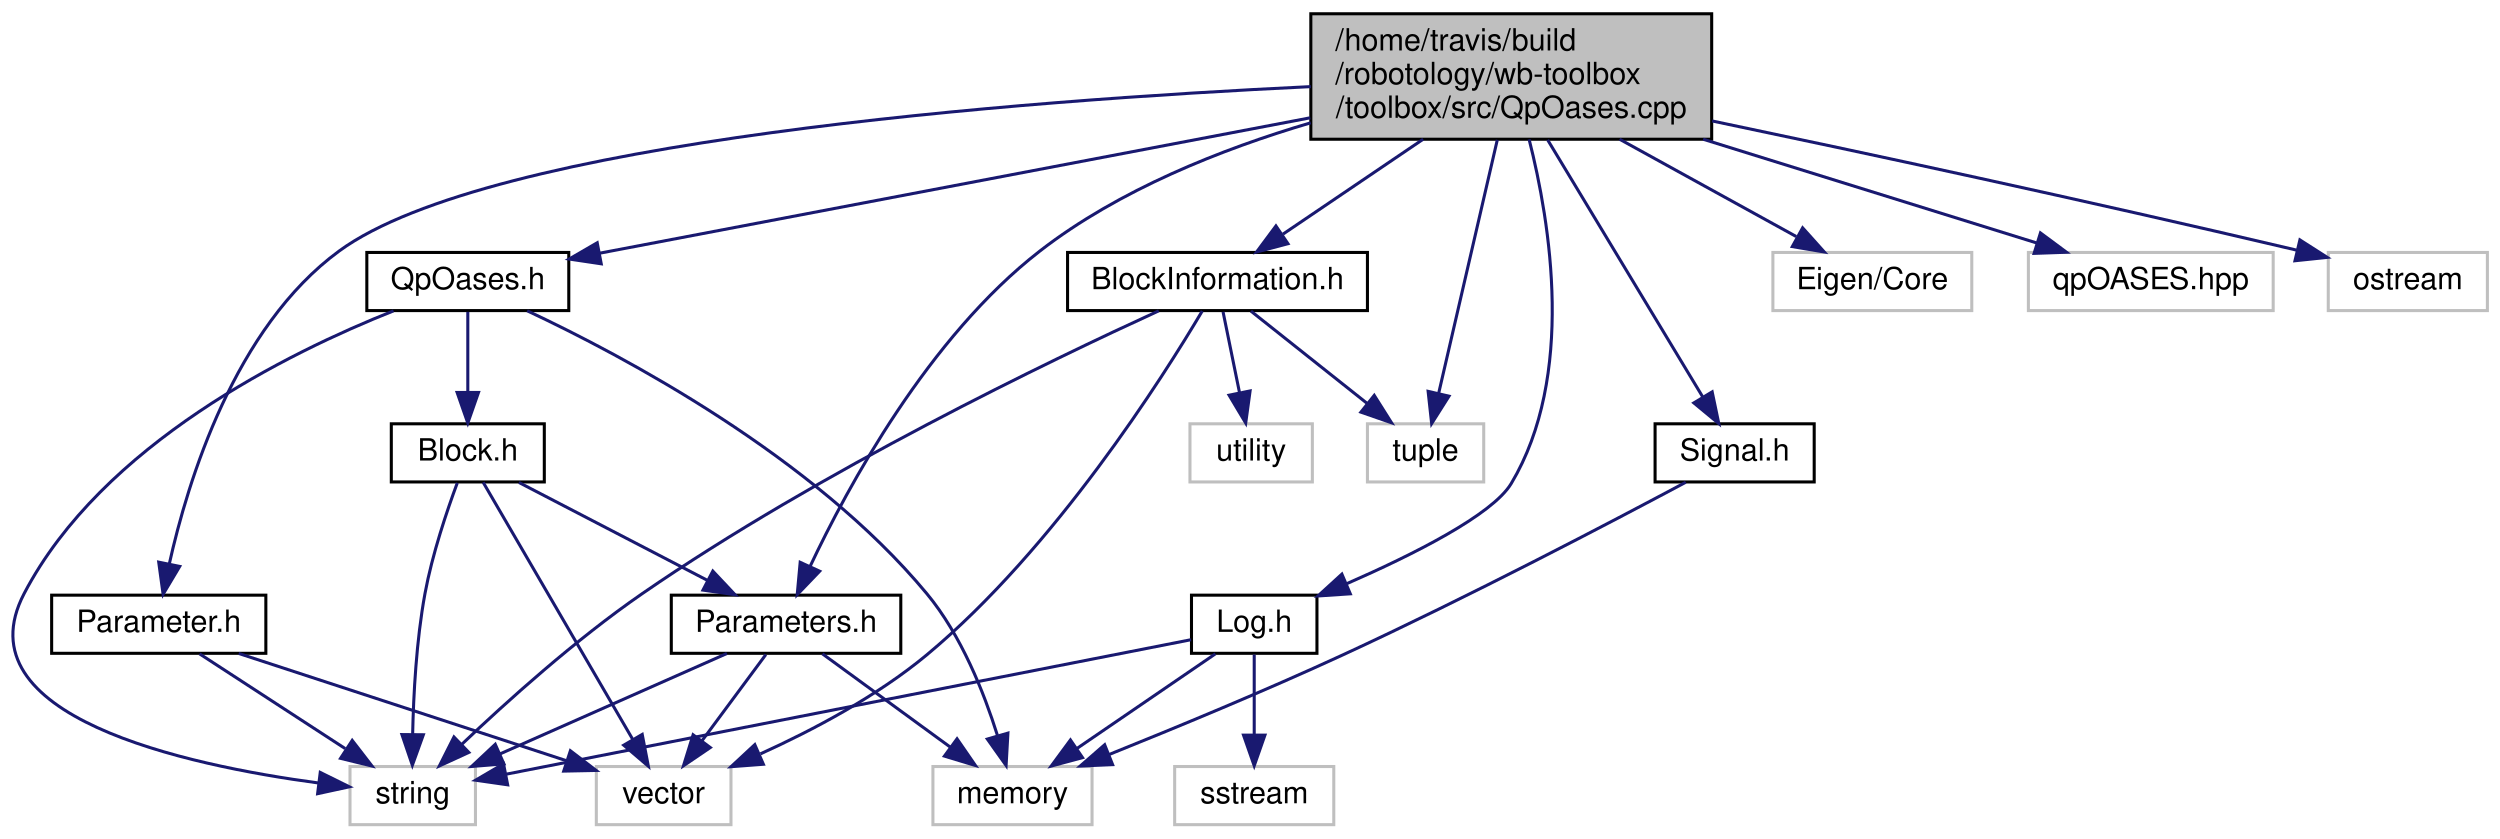
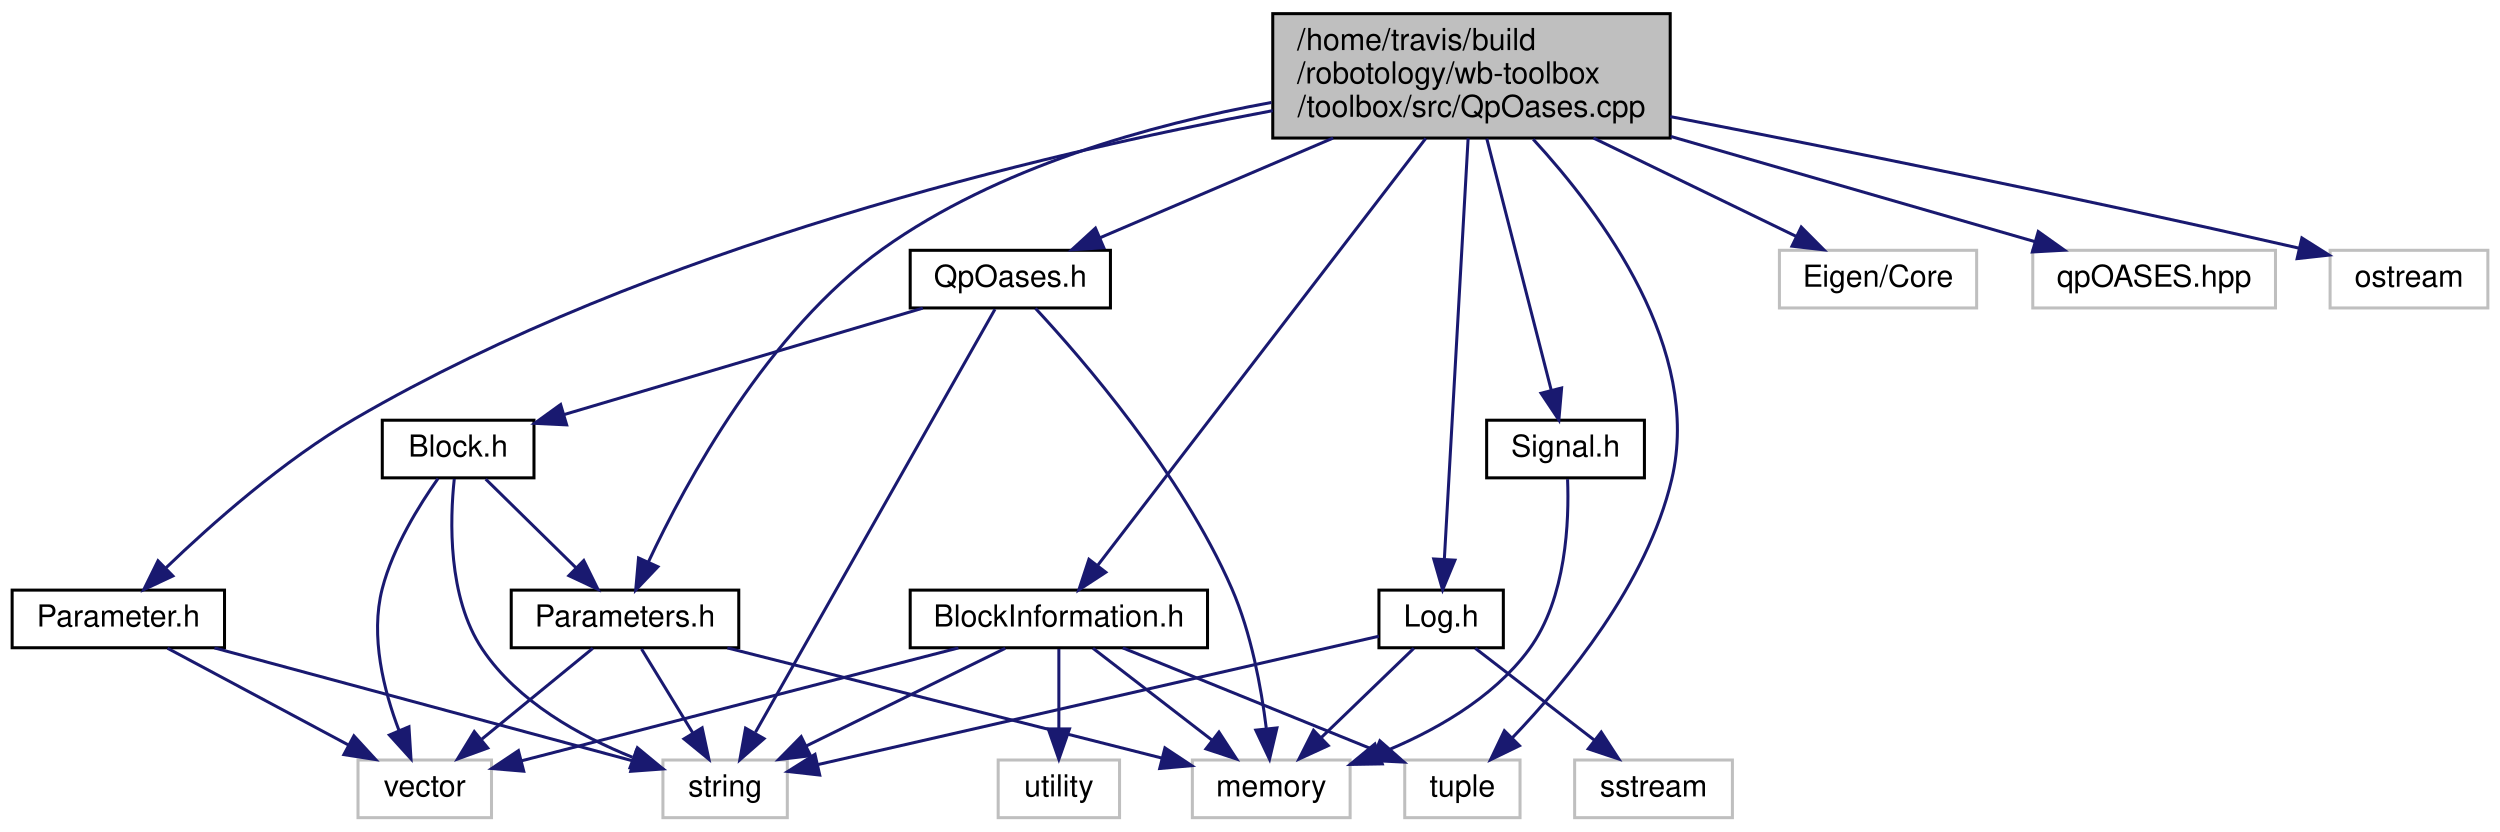
- <svg xmlns="http://www.w3.org/2000/svg" xmlns:xlink="http://www.w3.org/1999/xlink" width="817pt" height="274pt" viewBox="0.00 0.00 816.75 274.00">
+ <svg xmlns="http://www.w3.org/2000/svg" xmlns:xlink="http://www.w3.org/1999/xlink" width="824pt" height="274pt" viewBox="0.00 0.00 824.00 274.00">
  <g id="graph0" class="graph" transform="scale(1 1) rotate(0) translate(4 270)">
    <g id="node1" class="node">
-       <polygon fill="#bfbfbf" stroke="black" points="424.254,-224.5 424.254,-265.5 555.254,-265.5 555.254,-224.5 424.254,-224.5" />
-       <text text-anchor="start" x="432.254" y="-253.5" font-family="Helvetica,sans-Serif" font-size="10.00">/home/travis/build</text>
-       <text text-anchor="start" x="432.254" y="-242.5" font-family="Helvetica,sans-Serif" font-size="10.00">/robotology/wb-toolbox</text>
-       <text text-anchor="middle" x="489.754" y="-231.5" font-family="Helvetica,sans-Serif" font-size="10.00">/toolbox/src/QpOases.cpp</text>
+       <polygon fill="#bfbfbf" stroke="black" points="415.5,-224.5 415.5,-265.5 546.5,-265.5 546.5,-224.5 415.5,-224.5" />
+       <text text-anchor="start" x="423.5" y="-253.5" font-family="Helvetica,sans-Serif" font-size="10.00">/home/travis/build</text>
+       <text text-anchor="start" x="423.5" y="-242.5" font-family="Helvetica,sans-Serif" font-size="10.00">/robotology/wb-toolbox</text>
+       <text text-anchor="middle" x="481" y="-231.5" font-family="Helvetica,sans-Serif" font-size="10.00">/toolbox/src/QpOases.cpp</text>
    </g>
    <g id="node2" class="node">
      <g id="a_node2">
        <a xlink:href="_qp_oases_8h.html" target="_top" xlink:title="QpOases.h">
-           <polygon fill="none" stroke="black" points="115.754,-168.5 115.754,-187.5 181.754,-187.5 181.754,-168.5 115.754,-168.5" />
-           <text text-anchor="middle" x="148.754" y="-175.5" font-family="Helvetica,sans-Serif" font-size="10.00">QpOases.h</text>
+           <polygon fill="none" stroke="black" points="296,-168.5 296,-187.5 362,-187.5 362,-168.5 296,-168.5" />
+           <text text-anchor="middle" x="329" y="-175.5" font-family="Helvetica,sans-Serif" font-size="10.00">QpOases.h</text>
        </a>
      </g>
    </g>
    <g id="edge1" class="edge">
-       <path fill="none" stroke="midnightblue" d="M424.069,-231.508C364.485,-220.171 274.224,-202.986 195.754,-188 194.492,-187.759 193.211,-187.514 191.917,-187.267" />
-       <polygon fill="midnightblue" stroke="midnightblue" points="192.357,-183.788 181.878,-185.347 191.042,-190.663 192.357,-183.788" />
+       <path fill="none" stroke="midnightblue" d="M435.395,-224.498C410.522,-213.861 380.449,-201.001 358.629,-191.67" />
+       <polygon fill="midnightblue" stroke="midnightblue" points="359.804,-188.366 349.234,-187.652 357.052,-194.803 359.804,-188.366" />
    </g>
    <g id="node4" class="node">
      <g id="a_node4">
        <a xlink:href="_parameters_8h.html" target="_top" xlink:title="Parameters.h">
-           <polygon fill="none" stroke="black" points="215.254,-56.5 215.254,-75.5 290.254,-75.5 290.254,-56.5 215.254,-56.5" />
-           <text text-anchor="middle" x="252.754" y="-63.5" font-family="Helvetica,sans-Serif" font-size="10.00">Parameters.h</text>
-         </a>
-       </g>
-     </g>
-     <g id="edge23" class="edge">
-       <path fill="none" stroke="midnightblue" d="M424.219,-229.872C395.027,-221.257 361.504,-207.95 335.754,-188 299.31,-159.764 272.913,-110.979 260.572,-84.81" />
-       <polygon fill="midnightblue" stroke="midnightblue" points="263.744,-83.331 256.409,-75.685 257.375,-86.236 263.744,-83.331" />
+           <polygon fill="none" stroke="black" points="164.5,-56.5 164.5,-75.5 239.5,-75.5 239.5,-56.5 164.5,-56.5" />
+           <text text-anchor="middle" x="202" y="-63.5" font-family="Helvetica,sans-Serif" font-size="10.00">Parameters.h</text>
+         </a>
+       </g>
+     </g>
+     <g id="edge24" class="edge">
+       <path fill="none" stroke="midnightblue" d="M415.059,-236.229C375.07,-228.925 324.669,-214.876 287,-188 248.995,-160.884 222.091,-111.231 209.696,-84.745" />
+       <polygon fill="midnightblue" stroke="midnightblue" points="212.839,-83.203 205.534,-75.529 206.46,-86.084 212.839,-83.203" />
    </g>
    <g id="node8" class="node">
      <g id="a_node8">
        <a xlink:href="_block_information_8h.html" target="_top" xlink:title="BlockInformation.h">
-           <polygon fill="none" stroke="black" points="344.754,-168.5 344.754,-187.5 442.754,-187.5 442.754,-168.5 344.754,-168.5" />
-           <text text-anchor="middle" x="393.754" y="-175.5" font-family="Helvetica,sans-Serif" font-size="10.00">BlockInformation.h</text>
+           <polygon fill="none" stroke="black" points="296,-56.5 296,-75.5 394,-75.5 394,-56.5 296,-56.5" />
+           <text text-anchor="middle" x="345" y="-63.5" font-family="Helvetica,sans-Serif" font-size="10.00">BlockInformation.h</text>
        </a>
      </g>
    </g>
    <g id="edge11" class="edge">
-       <path fill="none" stroke="midnightblue" d="M460.951,-224.498C446.233,-214.532 428.631,-202.614 415.135,-193.476" />
-       <polygon fill="midnightblue" stroke="midnightblue" points="416.776,-190.361 406.533,-187.652 412.852,-196.157 416.776,-190.361" />
+       <path fill="none" stroke="midnightblue" d="M465.926,-224.382C438.996,-189.333 383.084,-116.565 357.85,-83.724" />
+       <polygon fill="midnightblue" stroke="midnightblue" points="360.464,-81.381 351.595,-75.584 354.913,-85.646 360.464,-81.381" />
    </g>
    <g id="node9" class="node">
-       <polygon fill="none" stroke="#bfbfbf" points="442.754,-112.5 442.754,-131.5 480.754,-131.5 480.754,-112.5 442.754,-112.5" />
-       <text text-anchor="middle" x="461.754" y="-119.5" font-family="Helvetica,sans-Serif" font-size="10.00">tuple</text>
-     </g>
-     <g id="edge29" class="edge">
-       <path fill="none" stroke="midnightblue" d="M485.193,-224.29C479.891,-201.375 471.206,-163.846 466.029,-141.473" />
-       <polygon fill="midnightblue" stroke="midnightblue" points="469.403,-140.528 463.739,-131.575 462.583,-142.106 469.403,-140.528" />
+       <polygon fill="none" stroke="#bfbfbf" points="459,-0.5 459,-19.5 497,-19.5 497,-0.5 459,-0.5" />
+       <text text-anchor="middle" x="478" y="-7.5" font-family="Helvetica,sans-Serif" font-size="10.00">tuple</text>
+     </g>
+     <g id="edge30" class="edge">
+       <path fill="none" stroke="midnightblue" d="M501.326,-224.11C524.237,-199.212 557.066,-154.641 547,-112 538.882,-77.613 512.171,-45.262 494.464,-26.825" />
+       <polygon fill="midnightblue" stroke="midnightblue" points="496.813,-24.223 487.284,-19.593 491.845,-29.155 496.813,-24.223" />
    </g>
    <g id="node11" class="node">
      <g id="a_node11">
        <a xlink:href="_log_8h.html" target="_top" xlink:title="Log.h">
-           <polygon fill="none" stroke="black" points="385.254,-56.5 385.254,-75.5 426.254,-75.5 426.254,-56.5 385.254,-56.5" />
-           <text text-anchor="middle" x="405.754" y="-63.5" font-family="Helvetica,sans-Serif" font-size="10.00">Log.h</text>
-         </a>
-       </g>
-     </g>
-     <g id="edge16" class="edge">
-       <path fill="none" stroke="midnightblue" d="M495.59,-224.452C502.524,-197.144 510.709,-146.998 489.754,-112 483.6,-101.722 457.527,-88.671 436.041,-79.275" />
-       <polygon fill="midnightblue" stroke="midnightblue" points="437.151,-75.943 426.58,-75.237 434.404,-82.381 437.151,-75.943" />
+           <polygon fill="none" stroke="black" points="450.5,-56.5 450.5,-75.5 491.5,-75.5 491.5,-56.5 450.5,-56.5" />
+           <text text-anchor="middle" x="471" y="-63.5" font-family="Helvetica,sans-Serif" font-size="10.00">Log.h</text>
+         </a>
+       </g>
+     </g>
+     <g id="edge17" class="edge">
+       <path fill="none" stroke="midnightblue" d="M479.892,-224.382C477.954,-190.082 473.975,-119.658 472.067,-85.883" />
+       <polygon fill="midnightblue" stroke="midnightblue" points="475.544,-85.37 471.485,-75.584 468.555,-85.765 475.544,-85.37" />
    </g>
    <g id="node13" class="node">
      <g id="a_node13">
        <a xlink:href="_parameter_8h.html" target="_top" xlink:title="Parameter.h">
-           <polygon fill="none" stroke="black" points="12.754,-56.5 12.754,-75.5 82.754,-75.5 82.754,-56.5 12.754,-56.5" />
-           <text text-anchor="middle" x="47.754" y="-63.5" font-family="Helvetica,sans-Serif" font-size="10.00">Parameter.h</text>
-         </a>
-       </g>
-     </g>
-     <g id="edge20" class="edge">
-       <path fill="none" stroke="midnightblue" d="M424.229,-241.694C328.403,-237.129 156.058,-224.035 106.754,-188 72.592,-163.031 57.24,-112.857 51.18,-85.619" />
-       <polygon fill="midnightblue" stroke="midnightblue" points="54.604,-84.894 49.179,-75.793 47.745,-86.29 54.604,-84.894" />
+           <polygon fill="none" stroke="black" points="0,-56.5 0,-75.5 70,-75.5 70,-56.5 0,-56.5" />
+           <text text-anchor="middle" x="35" y="-63.5" font-family="Helvetica,sans-Serif" font-size="10.00">Parameter.h</text>
+         </a>
+       </g>
+     </g>
+     <g id="edge21" class="edge">
+       <path fill="none" stroke="midnightblue" d="M415.499,-233.531C338.911,-219.218 210.253,-188.607 113,-132 89.348,-118.233 65.697,-97.259 50.744,-82.882" />
+       <polygon fill="midnightblue" stroke="midnightblue" points="52.976,-80.168 43.387,-75.661 48.072,-85.163 52.976,-80.168" />
    </g>
    <g id="node14" class="node">
      <g id="a_node14">
        <a xlink:href="_signal_8h.html" target="_top" xlink:title="Signal.h">
-           <polygon fill="none" stroke="black" points="536.754,-112.5 536.754,-131.5 588.754,-131.5 588.754,-112.5 536.754,-112.5" />
-           <text text-anchor="middle" x="562.754" y="-119.5" font-family="Helvetica,sans-Serif" font-size="10.00">Signal.h</text>
-         </a>
-       </g>
-     </g>
-     <g id="edge24" class="edge">
-       <path fill="none" stroke="midnightblue" d="M501.645,-224.29C515.723,-200.956 538.941,-162.471 552.34,-140.263" />
-       <polygon fill="midnightblue" stroke="midnightblue" points="555.412,-141.945 557.581,-131.575 549.418,-138.329 555.412,-141.945" />
+           <polygon fill="none" stroke="black" points="486,-112.5 486,-131.5 538,-131.5 538,-112.5 486,-112.5" />
+           <text text-anchor="middle" x="512" y="-119.5" font-family="Helvetica,sans-Serif" font-size="10.00">Signal.h</text>
+         </a>
+       </g>
+     </g>
+     <g id="edge25" class="edge">
+       <path fill="none" stroke="midnightblue" d="M486.05,-224.29C491.92,-201.375 501.535,-163.846 507.267,-141.473" />
+       <polygon fill="midnightblue" stroke="midnightblue" points="510.712,-142.131 509.803,-131.575 503.931,-140.393 510.712,-142.131" />
    </g>
    <g id="node15" class="node">
-       <polygon fill="none" stroke="#bfbfbf" points="575.254,-168.5 575.254,-187.5 640.254,-187.5 640.254,-168.5 575.254,-168.5" />
-       <text text-anchor="middle" x="607.754" y="-175.5" font-family="Helvetica,sans-Serif" font-size="10.00">Eigen/Core</text>
-     </g>
-     <g id="edge26" class="edge">
-       <path fill="none" stroke="midnightblue" d="M525.158,-224.498C543.772,-214.245 566.137,-201.925 582.897,-192.693" />
-       <polygon fill="midnightblue" stroke="midnightblue" points="584.976,-195.543 592.047,-187.652 581.599,-189.412 584.976,-195.543" />
+       <polygon fill="none" stroke="#bfbfbf" points="582.5,-168.5 582.5,-187.5 647.5,-187.5 647.5,-168.5 582.5,-168.5" />
+       <text text-anchor="middle" x="615" y="-175.5" font-family="Helvetica,sans-Serif" font-size="10.00">Eigen/Core</text>
+     </g>
+     <g id="edge27" class="edge">
+       <path fill="none" stroke="midnightblue" d="M521.204,-224.498C542.836,-214.005 568.928,-201.348 588.096,-192.051" />
+       <polygon fill="midnightblue" stroke="midnightblue" points="589.693,-195.166 597.163,-187.652 586.638,-188.868 589.693,-195.166" />
    </g>
    <g id="node16" class="node">
-       <polygon fill="none" stroke="#bfbfbf" points="658.754,-168.5 658.754,-187.5 738.754,-187.5 738.754,-168.5 658.754,-168.5" />
-       <text text-anchor="middle" x="698.754" y="-175.5" font-family="Helvetica,sans-Serif" font-size="10.00">qpOASES.hpp</text>
-     </g>
-     <g id="edge27" class="edge">
-       <path fill="none" stroke="midnightblue" d="M552.461,-224.498C588.002,-213.444 631.265,-199.99 661.488,-190.59" />
-       <polygon fill="midnightblue" stroke="midnightblue" points="662.698,-193.879 671.208,-187.567 660.62,-187.195 662.698,-193.879" />
+       <polygon fill="none" stroke="#bfbfbf" points="666,-168.5 666,-187.5 746,-187.5 746,-168.5 666,-168.5" />
+       <text text-anchor="middle" x="706" y="-175.5" font-family="Helvetica,sans-Serif" font-size="10.00">qpOASES.hpp</text>
+     </g>
+     <g id="edge28" class="edge">
+       <path fill="none" stroke="midnightblue" d="M546.684,-225.025C585.593,-213.784 633.596,-199.917 666.681,-190.359" />
+       <polygon fill="midnightblue" stroke="midnightblue" points="667.808,-193.677 676.443,-187.539 665.865,-186.952 667.808,-193.677" />
    </g>
    <g id="node17" class="node">
-       <polygon fill="none" stroke="#bfbfbf" points="756.754,-168.5 756.754,-187.5 808.754,-187.5 808.754,-168.5 756.754,-168.5" />
-       <text text-anchor="middle" x="782.754" y="-175.5" font-family="Helvetica,sans-Serif" font-size="10.00">ostream</text>
-     </g>
-     <g id="edge28" class="edge">
-       <path fill="none" stroke="midnightblue" d="M555.388,-230.472C605.278,-220.023 675.844,-204.893 746.447,-188.247" />
-       <polygon fill="midnightblue" stroke="midnightblue" points="747.483,-191.599 756.408,-185.889 745.87,-184.787 747.483,-191.599" />
+       <polygon fill="none" stroke="#bfbfbf" points="764,-168.5 764,-187.5 816,-187.5 816,-168.5 764,-168.5" />
+       <text text-anchor="middle" x="790" y="-175.5" font-family="Helvetica,sans-Serif" font-size="10.00">ostream</text>
+     </g>
+     <g id="edge29" class="edge">
+       <path fill="none" stroke="midnightblue" d="M546.526,-231.565C599.878,-221.221 677.361,-205.702 753.854,-188.182" />
+       <polygon fill="midnightblue" stroke="midnightblue" points="754.702,-191.579 763.661,-185.923 753.131,-184.757 754.702,-191.579" />
    </g>
    <g id="node3" class="node">
      <g id="a_node3">
        <a xlink:href="_block_8h.html" target="_top" xlink:title="Block.h">
-           <polygon fill="none" stroke="black" points="123.754,-112.5 123.754,-131.5 173.754,-131.5 173.754,-112.5 123.754,-112.5" />
-           <text text-anchor="middle" x="148.754" y="-119.5" font-family="Helvetica,sans-Serif" font-size="10.00">Block.h</text>
+           <polygon fill="none" stroke="black" points="122,-112.5 122,-131.5 172,-131.5 172,-112.5 122,-112.5" />
+           <text text-anchor="middle" x="147" y="-119.5" font-family="Helvetica,sans-Serif" font-size="10.00">Block.h</text>
        </a>
      </g>
    </g>
    <g id="edge2" class="edge">
-       <path fill="none" stroke="midnightblue" d="M148.754,-168.083C148.754,-161.006 148.754,-150.861 148.754,-141.986" />
-       <polygon fill="midnightblue" stroke="midnightblue" points="152.254,-141.751 148.754,-131.751 145.254,-141.751 152.254,-141.751" />
+       <path fill="none" stroke="midnightblue" d="M300.162,-168.444C268.05,-158.916 216.156,-143.519 181.809,-133.328" />
+       <polygon fill="midnightblue" stroke="midnightblue" points="182.769,-129.962 172.187,-130.473 180.778,-136.673 182.769,-129.962" />
    </g>
    <g id="node5" class="node">
-       <polygon fill="none" stroke="#bfbfbf" points="300.754,-0.5 300.754,-19.5 352.754,-19.5 352.754,-0.5 300.754,-0.5" />
-       <text text-anchor="middle" x="326.754" y="-7.5" font-family="Helvetica,sans-Serif" font-size="10.00">memory</text>
+       <polygon fill="none" stroke="#bfbfbf" points="389,-0.5 389,-19.5 441,-19.5 441,-0.5 389,-0.5" />
+       <text text-anchor="middle" x="415" y="-7.5" font-family="Helvetica,sans-Serif" font-size="10.00">memory</text>
    </g>
    <g id="edge9" class="edge">
-       <path fill="none" stroke="midnightblue" d="M168.157,-168.438C199.517,-153.719 261.573,-120.824 298.754,-76 310.02,-62.419 317.457,-43.62 321.817,-29.731" />
-       <polygon fill="midnightblue" stroke="midnightblue" points="325.261,-30.417 324.667,-19.839 318.535,-28.479 325.261,-30.417" />
+       <path fill="none" stroke="midnightblue" d="M337.29,-168.357C352.628,-151.848 385.38,-114.07 402,-76 408.41,-61.317 411.693,-43.38 413.354,-30.072" />
+       <polygon fill="midnightblue" stroke="midnightblue" points="416.873,-30.076 414.434,-19.765 409.911,-29.346 416.873,-30.076" />
    </g>
    <g id="node6" class="node">
-       <polygon fill="none" stroke="#bfbfbf" points="110.254,-0.5 110.254,-19.5 151.254,-19.5 151.254,-0.5 110.254,-0.5" />
-       <text text-anchor="middle" x="130.754" y="-7.5" font-family="Helvetica,sans-Serif" font-size="10.00">string</text>
+       <polygon fill="none" stroke="#bfbfbf" points="214.5,-0.5 214.5,-19.5 255.5,-19.5 255.5,-0.5 214.5,-0.5" />
+       <text text-anchor="middle" x="235" y="-7.5" font-family="Helvetica,sans-Serif" font-size="10.00">string</text>
    </g>
    <g id="edge10" class="edge">
-       <path fill="none" stroke="midnightblue" d="M124.476,-168.41C90.275,-154.83 29.242,-124.815 3.754,-76 -17.153,-35.957 56.186,-19.979 100.098,-14.1" />
-       <polygon fill="midnightblue" stroke="midnightblue" points="100.532,-17.573 110.028,-12.874 99.674,-10.626 100.532,-17.573" />
+       <path fill="none" stroke="midnightblue" d="M323.946,-168.075C309.022,-141.719 264.943,-63.878 245.001,-28.661" />
+       <polygon fill="midnightblue" stroke="midnightblue" points="247.825,-26.545 239.852,-19.568 241.734,-29.994 247.825,-26.545" />
    </g>
    <g id="edge3" class="edge">
-       <path fill="none" stroke="midnightblue" d="M165.464,-112.324C182.066,-103.703 207.756,-90.364 226.975,-80.385" />
-       <polygon fill="midnightblue" stroke="midnightblue" points="228.824,-83.369 236.086,-75.654 225.599,-77.156 228.824,-83.369" />
+       <path fill="none" stroke="midnightblue" d="M156.082,-112.083C164.171,-104.141 176.195,-92.335 185.91,-82.797" />
+       <polygon fill="midnightblue" stroke="midnightblue" points="188.403,-85.254 193.087,-75.751 183.499,-80.26 188.403,-85.254" />
    </g>
    <g id="edge7" class="edge">
-       <path fill="none" stroke="midnightblue" d="M145.322,-112.194C141.996,-103.235 137.118,-88.876 134.754,-76 131.944,-60.691 131,-43.049 130.727,-30.011" />
-       <polygon fill="midnightblue" stroke="midnightblue" points="134.226,-29.879 130.63,-19.913 127.226,-29.946 134.226,-29.879" />
+       <path fill="none" stroke="midnightblue" d="M145.731,-112.155C144.296,-98.791 143.48,-73.19 155,-56 166.569,-38.737 187.111,-27.385 204.481,-20.401" />
+       <polygon fill="midnightblue" stroke="midnightblue" points="206.089,-23.538 214.251,-16.782 203.658,-16.974 206.089,-23.538" />
    </g>
    <g id="node7" class="node">
-       <polygon fill="none" stroke="#bfbfbf" points="190.754,-0.5 190.754,-19.5 234.754,-19.5 234.754,-0.5 190.754,-0.5" />
-       <text text-anchor="middle" x="212.754" y="-7.5" font-family="Helvetica,sans-Serif" font-size="10.00">vector</text>
+       <polygon fill="none" stroke="#bfbfbf" points="114,-0.5 114,-19.5 158,-19.5 158,-0.5 114,-0.5" />
+       <text text-anchor="middle" x="136" y="-7.5" font-family="Helvetica,sans-Serif" font-size="10.00">vector</text>
    </g>
    <g id="edge8" class="edge">
-       <path fill="none" stroke="midnightblue" d="M153.776,-112.368C164.291,-94.296 188.797,-52.176 202.685,-28.307" />
-       <polygon fill="midnightblue" stroke="midnightblue" points="205.752,-29.995 207.756,-19.591 199.701,-26.475 205.752,-29.995" />
+       <path fill="none" stroke="midnightblue" d="M140.371,-112.275C134.235,-103.607 125.542,-89.669 122,-76 117.933,-60.305 122.543,-42.266 127.533,-29.18" />
+       <polygon fill="midnightblue" stroke="midnightblue" points="130.791,-30.46 131.457,-19.886 124.343,-27.737 130.791,-30.46" />
    </g>
    <g id="edge4" class="edge">
-       <path fill="none" stroke="midnightblue" d="M264.644,-56.324C275.905,-48.107 293.041,-35.602 306.463,-25.807" />
-       <polygon fill="midnightblue" stroke="midnightblue" points="308.634,-28.556 314.649,-19.834 304.508,-22.901 308.634,-28.556" />
+       <path fill="none" stroke="midnightblue" d="M235.75,-56.444C274.814,-46.54 338.892,-30.295 378.92,-20.147" />
+       <polygon fill="midnightblue" stroke="midnightblue" points="379.96,-23.494 388.794,-17.644 378.24,-16.709 379.96,-23.494" />
    </g>
    <g id="edge5" class="edge">
-       <path fill="none" stroke="midnightblue" d="M233.423,-56.444C213.434,-47.596 182.011,-33.688 159.19,-23.587" />
-       <polygon fill="midnightblue" stroke="midnightblue" points="160.556,-20.363 149.995,-19.516 157.723,-26.765 160.556,-20.363" />
+       <path fill="none" stroke="midnightblue" d="M207.449,-56.083C212.014,-48.613 218.668,-37.724 224.293,-28.52" />
+       <polygon fill="midnightblue" stroke="midnightblue" points="227.424,-30.109 229.652,-19.751 221.451,-26.459 227.424,-30.109" />
    </g>
    <g id="edge6" class="edge">
-       <path fill="none" stroke="midnightblue" d="M246.149,-56.083C240.499,-48.455 232.209,-37.264 225.303,-27.941" />
-       <polygon fill="midnightblue" stroke="midnightblue" points="228.001,-25.703 219.237,-19.751 222.376,-29.87 228.001,-25.703" />
+       <path fill="none" stroke="midnightblue" d="M191.396,-56.324C181.544,-48.263 166.649,-36.077 154.785,-26.369" />
+       <polygon fill="midnightblue" stroke="midnightblue" points="156.753,-23.457 146.797,-19.834 152.32,-28.875 156.753,-23.457" />
    </g>
    <g id="edge12" class="edge">
-       <path fill="none" stroke="midnightblue" d="M374.543,-168.415C339.596,-152.427 263.867,-116.059 205.754,-76 183.969,-60.983 161.333,-40.593 146.706,-26.68" />
-       <polygon fill="midnightblue" stroke="midnightblue" points="149.087,-24.114 139.46,-19.692 144.228,-29.153 149.087,-24.114" />
+       <path fill="none" stroke="midnightblue" d="M356.247,-56.324C366.797,-48.185 382.801,-35.84 395.442,-26.087" />
+       <polygon fill="midnightblue" stroke="midnightblue" points="397.769,-28.713 403.549,-19.834 393.493,-23.171 397.769,-28.713" />
+     </g>
+     <g id="edge13" class="edge">
+       <path fill="none" stroke="midnightblue" d="M327.327,-56.324C309.606,-47.625 282.097,-34.12 261.712,-24.113" />
+       <polygon fill="midnightblue" stroke="midnightblue" points="263.149,-20.919 252.63,-19.654 260.064,-27.203 263.149,-20.919" />
+     </g>
+     <g id="edge16" class="edge">
+       <path fill="none" stroke="midnightblue" d="M311.883,-56.444C272.366,-46.233 206.762,-29.283 167.825,-19.223" />
+       <polygon fill="midnightblue" stroke="midnightblue" points="168.62,-15.813 158.062,-16.7 166.869,-22.591 168.62,-15.813" />
+     </g>
+     <g id="edge14" class="edge">
+       <path fill="none" stroke="midnightblue" d="M366.074,-56.444C388.577,-47.307 424.373,-32.773 449.407,-22.609" />
+       <polygon fill="midnightblue" stroke="midnightblue" points="450.803,-25.82 458.752,-18.815 448.17,-19.334 450.803,-25.82" />
+     </g>
+     <g id="node10" class="node">
+       <polygon fill="none" stroke="#bfbfbf" points="325,-0.5 325,-19.5 365,-19.5 365,-0.5 325,-0.5" />
+       <text text-anchor="middle" x="345" y="-7.5" font-family="Helvetica,sans-Serif" font-size="10.00">utility</text>
    </g>
    <g id="edge15" class="edge">
-       <path fill="none" stroke="midnightblue" d="M388.773,-168.363C376.1,-146.987 340.649,-90.834 298.754,-56 282.507,-42.491 261.544,-31.42 244.382,-23.639" />
-       <polygon fill="midnightblue" stroke="midnightblue" points="245.346,-20.241 234.781,-19.444 242.543,-26.655 245.346,-20.241" />
-     </g>
-     <g id="edge13" class="edge">
-       <path fill="none" stroke="midnightblue" d="M404.68,-168.324C414.929,-160.185 430.475,-147.839 442.755,-138.087" />
-       <polygon fill="midnightblue" stroke="midnightblue" points="444.976,-140.794 450.63,-131.834 440.622,-135.312 444.976,-140.794" />
-     </g>
-     <g id="node10" class="node">
-       <polygon fill="none" stroke="#bfbfbf" points="384.754,-112.5 384.754,-131.5 424.754,-131.5 424.754,-112.5 384.754,-112.5" />
-       <text text-anchor="middle" x="404.754" y="-119.5" font-family="Helvetica,sans-Serif" font-size="10.00">utility</text>
-     </g>
-     <g id="edge14" class="edge">
-       <path fill="none" stroke="midnightblue" d="M395.571,-168.083C397.028,-160.927 399.125,-150.635 400.947,-141.691" />
-       <polygon fill="midnightblue" stroke="midnightblue" points="404.405,-142.248 402.972,-131.751 397.546,-140.851 404.405,-142.248" />
-     </g>
-     <g id="edge17" class="edge">
-       <path fill="none" stroke="midnightblue" d="M393.062,-56.324C380.853,-47.979 362.176,-35.212 347.751,-25.352" />
-       <polygon fill="midnightblue" stroke="midnightblue" points="349.646,-22.408 339.416,-19.654 345.696,-28.187 349.646,-22.408" />
+       <path fill="none" stroke="midnightblue" d="M345,-56.083C345,-49.006 345,-38.861 345,-29.986" />
+       <polygon fill="midnightblue" stroke="midnightblue" points="348.5,-29.751 345,-19.751 341.5,-29.751 348.5,-29.751" />
+     </g>
+     <g id="edge18" class="edge">
+       <path fill="none" stroke="midnightblue" d="M462.003,-56.324C453.806,-48.42 441.494,-36.548 431.528,-26.938" />
+       <polygon fill="midnightblue" stroke="midnightblue" points="433.789,-24.256 424.161,-19.834 428.93,-29.295 433.789,-24.256" />
+     </g>
+     <g id="edge20" class="edge">
+       <path fill="none" stroke="midnightblue" d="M450.469,-60.302C408.887,-50.788 314.525,-29.197 265.639,-18.011" />
+       <polygon fill="midnightblue" stroke="midnightblue" points="266.18,-14.544 255.651,-15.725 264.619,-21.368 266.18,-14.544" />
+     </g>
+     <g id="node12" class="node">
+       <polygon fill="none" stroke="#bfbfbf" points="515,-0.5 515,-19.5 567,-19.5 567,-0.5 515,-0.5" />
+       <text text-anchor="middle" x="541" y="-7.5" font-family="Helvetica,sans-Serif" font-size="10.00">sstream</text>
    </g>
    <g id="edge19" class="edge">
-       <path fill="none" stroke="midnightblue" d="M385.085,-60.941C337.089,-51.517 217.894,-28.111 161.396,-17.017" />
-       <polygon fill="midnightblue" stroke="midnightblue" points="161.776,-13.525 151.289,-15.032 160.427,-20.393 161.776,-13.525" />
-     </g>
-     <g id="node12" class="node">
-       <polygon fill="none" stroke="#bfbfbf" points="379.754,-0.5 379.754,-19.5 431.754,-19.5 431.754,-0.5 379.754,-0.5" />
-       <text text-anchor="middle" x="405.754" y="-7.5" font-family="Helvetica,sans-Serif" font-size="10.00">sstream</text>
-     </g>
-     <g id="edge18" class="edge">
-       <path fill="none" stroke="midnightblue" d="M405.754,-56.083C405.754,-49.006 405.754,-38.861 405.754,-29.986" />
-       <polygon fill="midnightblue" stroke="midnightblue" points="409.254,-29.751 405.754,-19.751 402.254,-29.751 409.254,-29.751" />
-     </g>
-     <g id="edge21" class="edge">
-       <path fill="none" stroke="midnightblue" d="M61.09,-56.324C73.916,-47.979 93.539,-35.212 108.694,-25.352" />
-       <polygon fill="midnightblue" stroke="midnightblue" points="110.979,-28.042 117.452,-19.654 107.161,-22.174 110.979,-28.042" />
+       <path fill="none" stroke="midnightblue" d="M482.247,-56.324C492.797,-48.185 508.801,-35.84 521.442,-26.087" />
+       <polygon fill="midnightblue" stroke="midnightblue" points="523.769,-28.713 529.549,-19.834 519.493,-23.171 523.769,-28.713" />
    </g>
    <g id="edge22" class="edge">
-       <path fill="none" stroke="midnightblue" d="M73.899,-56.444C103.008,-46.917 150.046,-31.523 181.184,-21.332" />
-       <polygon fill="midnightblue" stroke="midnightblue" points="182.277,-24.657 190.692,-18.22 180.1,-18.004 182.277,-24.657" />
-     </g>
-     <g id="edge25" class="edge">
-       <path fill="none" stroke="midnightblue" d="M546.78,-112.399C522.741,-99.568 475.715,-74.901 434.754,-56 409.324,-44.265 379.957,-32.117 358.271,-23.405" />
-       <polygon fill="midnightblue" stroke="midnightblue" points="359.475,-20.117 348.89,-19.658 356.878,-26.617 359.475,-20.117" />
+       <path fill="none" stroke="midnightblue" d="M66.691,-56.444C104.546,-46.222 167.419,-29.247 204.665,-19.19" />
+       <polygon fill="midnightblue" stroke="midnightblue" points="205.707,-22.535 214.449,-16.549 203.882,-15.777 205.707,-22.535" />
+     </g>
+     <g id="edge23" class="edge">
+       <path fill="none" stroke="midnightblue" d="M51.227,-56.324C67.351,-47.703 92.3,-34.364 110.964,-24.386" />
+       <polygon fill="midnightblue" stroke="midnightblue" points="112.644,-27.456 119.813,-19.654 109.344,-21.283 112.644,-27.456" />
+     </g>
+     <g id="edge26" class="edge">
+       <path fill="none" stroke="midnightblue" d="M512.67,-112.067C513.21,-98.586 512.359,-72.836 500,-56 487.912,-39.532 467.964,-28.527 450.43,-21.524" />
+       <polygon fill="midnightblue" stroke="midnightblue" points="451.596,-18.224 441.002,-18.036 449.167,-24.789 451.596,-18.224" />
    </g>
  </g>
</svg>
